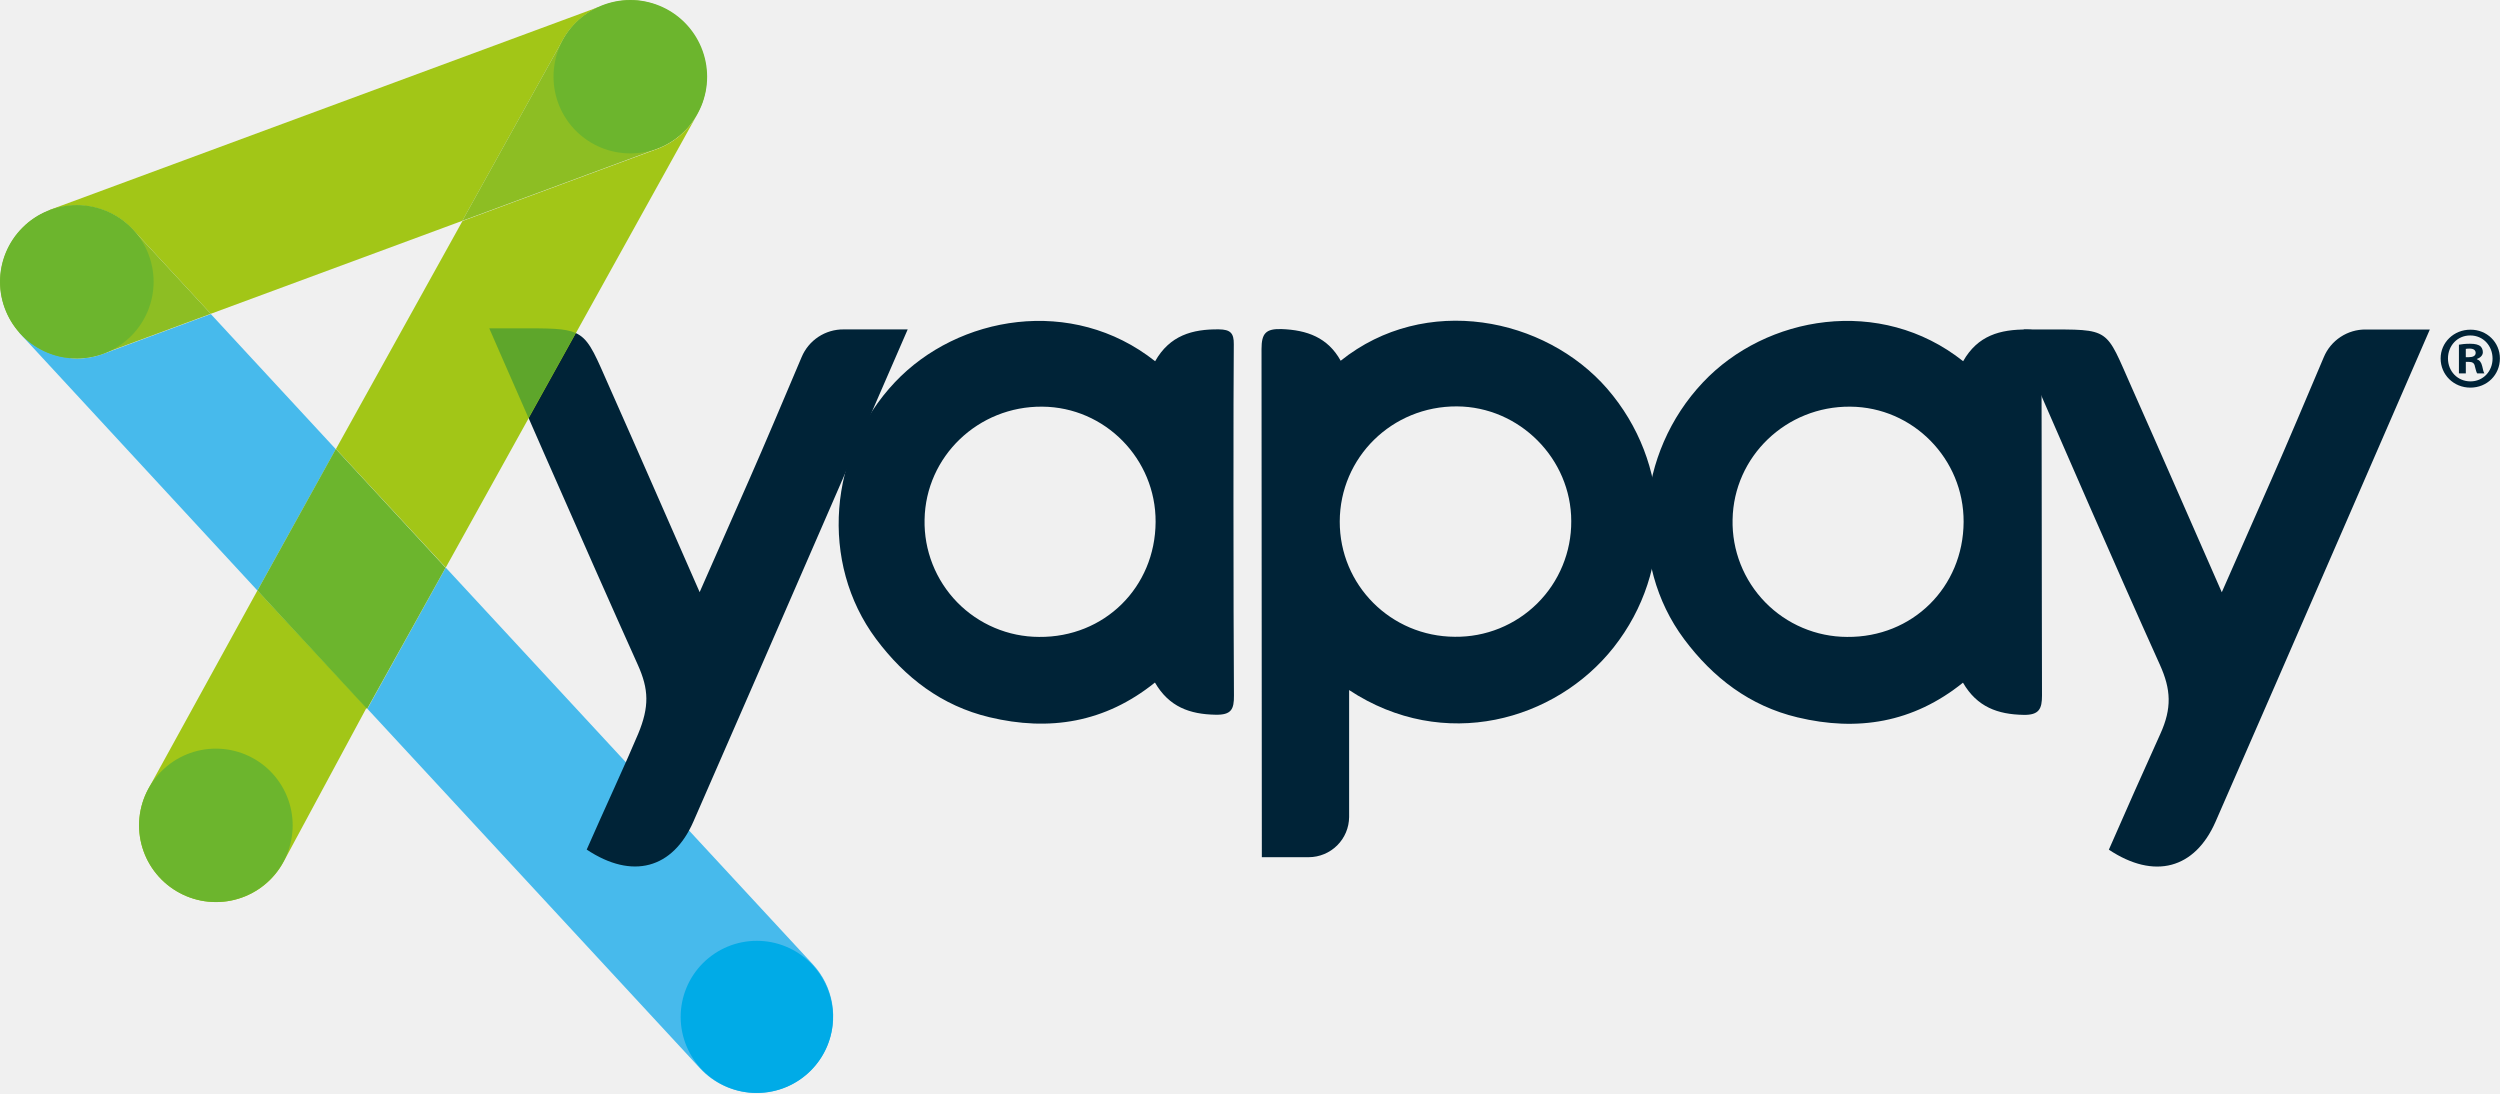
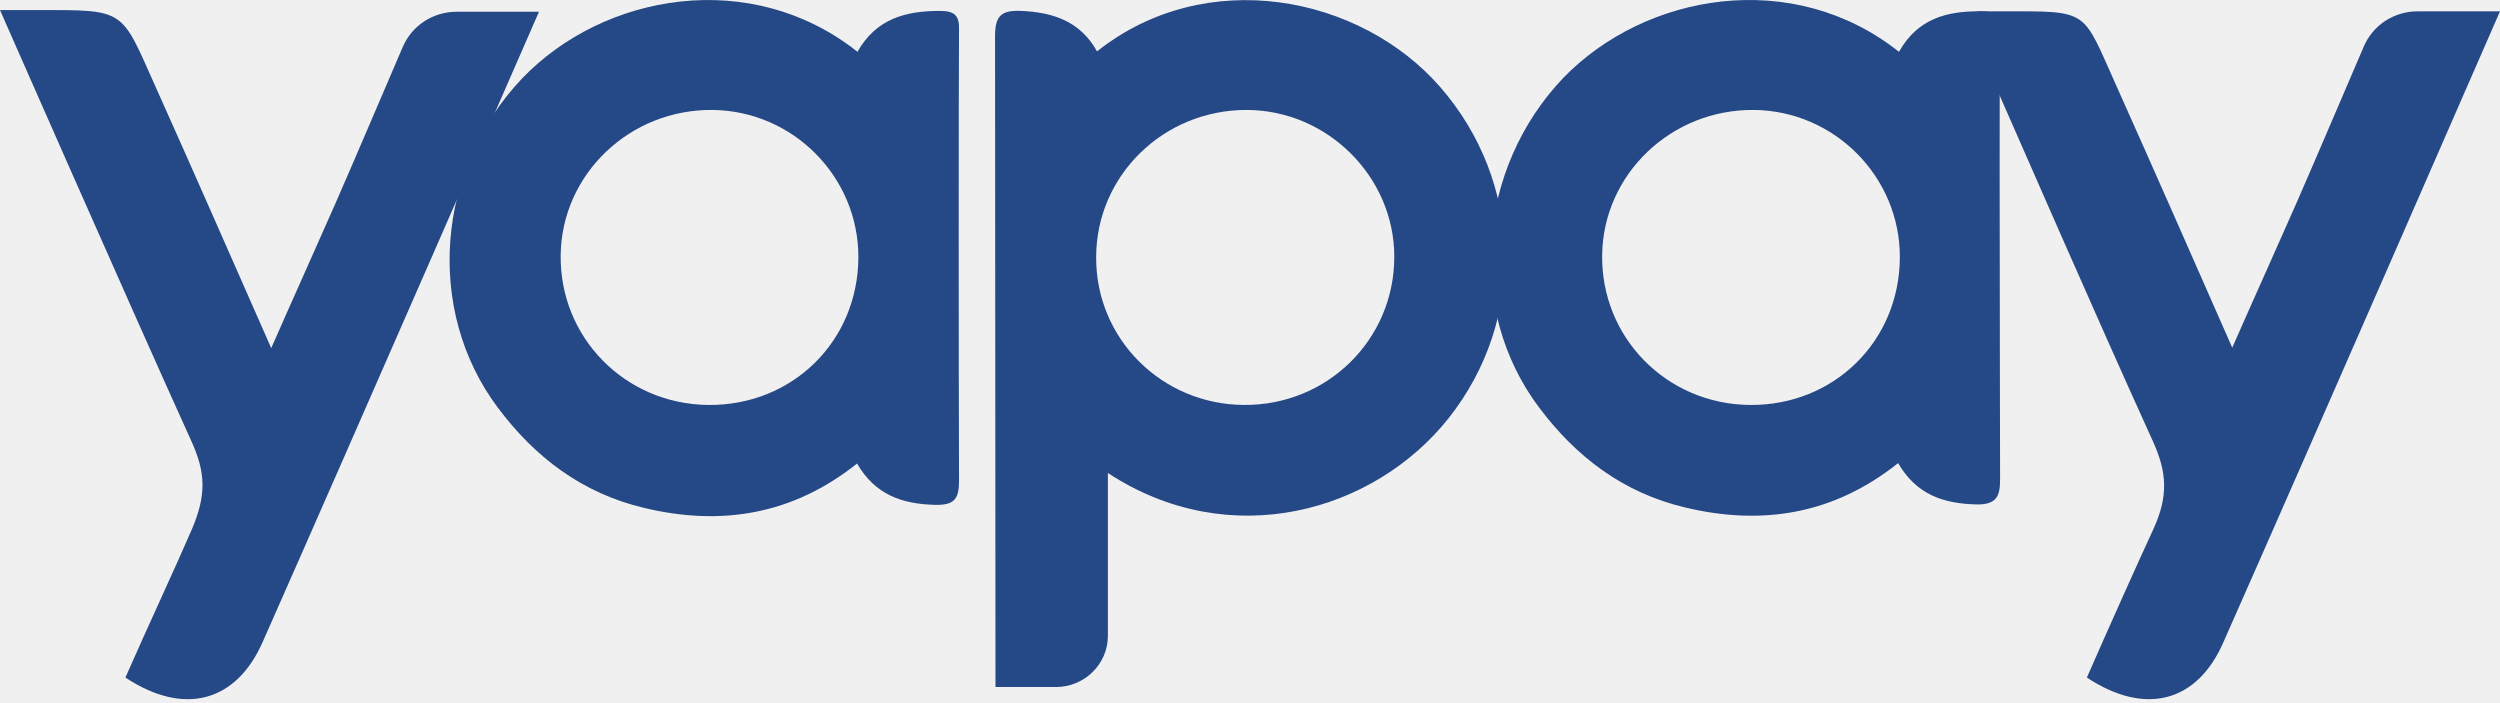
- <svg xmlns="http://www.w3.org/2000/svg" xmlns:xlink="http://www.w3.org/1999/xlink" width="128" height="56" viewBox="0 0 128 56" version="1.1">
-   <g id="Canvas" transform="translate(127 -62)">
-     <g id="logo">
-       <g id="Vector">
-         <use xlink:href="#path0_fill" transform="translate(-2.04 78.8799)" fill="#002337" />
-       </g>
-       <g id="Vector">
-         <use xlink:href="#path1_fill" transform="translate(-108.19 91.06)" fill="#47BAEC" />
-       </g>
-       <g id="Vector">
-         <use xlink:href="#path2_fill" transform="translate(-92.15 110.17)" fill="#00ABE7" />
-       </g>
-       <g id="Vector">
-         <use xlink:href="#path3_fill" transform="translate(-62.41 78.4202)" fill="#002337" />
-       </g>
-       <g id="Vector">
-         <use xlink:href="#path4_fill" transform="translate(-42.6899 78.43)" fill="#002337" />
-       </g>
-       <g id="Vector">
-         <use xlink:href="#path5_fill" transform="translate(-84.0609 78.43)" fill="#002337" />
-       </g>
-       <g id="Vector">
-         <use xlink:href="#path6_fill" transform="translate(-23.5805 78.8695)" fill="#002337" />
-       </g>
-       <g id="Vector">
-         <use xlink:href="#path7_fill" transform="translate(-101.95 78.8099)" fill="#002337" />
-       </g>
-       <g id="Vector">
-         <use xlink:href="#path8_fill" transform="translate(-90.82 66.05)" fill="#54BAEB" />
-       </g>
-       <g id="Vector">
-         <use xlink:href="#path9_fill" transform="translate(-91.08 67.18)" fill="#54BAEB" />
-       </g>
-       <g id="Vector">
-         <use xlink:href="#path10_fill" transform="translate(-90.87 66.44)" fill="#54BAEB" />
-       </g>
-       <g id="Vector">
-         <use xlink:href="#path11_fill" transform="translate(-90.96 66.82)" fill="#54BAEB" />
-       </g>
-       <g id="Vector">
-         <use xlink:href="#path12_fill" transform="translate(-91.25 67.54)" fill="#54BAEB" />
-       </g>
-       <g id="Vector">
-         <use xlink:href="#path13_fill" transform="translate(-91.02 66.99)" fill="#54BAEB" />
-       </g>
-       <g id="Vector">
-         <use xlink:href="#path14_fill" transform="translate(-91.15 67.37)" fill="#54BAEB" />
-       </g>
-       <g id="Vector">
-         <use xlink:href="#path15_fill" transform="translate(-126.04 78.08)" fill="#47BAEC" />
-       </g>
-       <g id="Vector">
-         <use xlink:href="#path16_fill" transform="translate(-125.73 62.23)" fill="#A2C617" />
-       </g>
-       <g id="Vector">
-         <use xlink:href="#path17_fill" transform="translate(-126.991 72.5203)" fill="#8DBE23" />
-       </g>
-       <g id="Vector">
-         <use xlink:href="#path18_fill" transform="translate(-119.879 92.23)" fill="#A2C617" />
-       </g>
-       <g id="Vector">
-         <use xlink:href="#path19_fill" transform="translate(-109.8 67.74)" fill="#A2C617" />
-       </g>
-       <g id="Vector">
-         <use xlink:href="#path20_fill" transform="translate(-113.82 84.99)" fill="#6CB52D" />
-       </g>
-       <g id="Vector">
-         <use xlink:href="#path21_fill" transform="translate(-90.91 66.61)" fill="#54BAEB" />
-       </g>
-       <g id="Vector">
-         <use xlink:href="#path22_fill" transform="translate(-90.84 66.25)" fill="#54BAEB" />
-       </g>
-       <g id="Vector">
-         <use xlink:href="#path23_fill" transform="translate(-103.33 62.0197)" fill="#8DBE23" />
-       </g>
-       <g id="Vector">
-         <use xlink:href="#path24_fill" transform="translate(-119.88 100.33)" fill="#6CB52D" />
-       </g>
-       <g id="Vector">
-         <use xlink:href="#path24_fill" transform="translate(-98.66 62)" fill="#6CB52D" />
-       </g>
-       <g id="Vector">
-         <use xlink:href="#path24_fill" transform="translate(-127 72.5)" fill="#6CB52D" />
-       </g>
-       <g id="Vector">
-         <use xlink:href="#path25_fill" transform="translate(-101.95 78.81)" fill="#5EA62B" />
-       </g>
-       <g id="Vector">
-         <use xlink:href="#path26_fill" transform="translate(-41.39 111.07)" fill="#FFFFFF" />
-       </g>
-       <g id="Vector">
-         <use xlink:href="#path27_fill" transform="translate(-41.45 111.06)" fill="#FFFFFF" />
-       </g>
-       <g id="Vector">
-         <use xlink:href="#path28_fill" transform="translate(-43.02 111.05)" fill="#FFFFFF" />
-       </g>
-       <g id="Vector">
-         <use xlink:href="#path29_fill" transform="translate(-41.53 111.05)" fill="#FFFFFF" />
-       </g>
-       <g id="Vector">
-         <use xlink:href="#path30_fill" transform="translate(-41.46 111.05)" fill="#FFFFFF" />
-       </g>
-       <g id="Vector">
-         <use xlink:href="#path31_fill" transform="translate(-41.66 111.05)" fill="#FFFFFF" />
-       </g>
-     </g>
-   </g>
-   <defs>
-     <path id="path0_fill" d="M 3.035 1.472C 3.035 2.312 2.379 2.967 1.522 2.967C 0.672 2.967 0 2.311 0 1.472C 0 0.656 0.673 7.2398e-05 1.522 7.2398e-05C 2.371 -0.008 3.035 0.648 3.035 1.472ZM 0.376 1.472C 0.376 2.127 0.865 2.647 1.53 2.647C 2.178 2.647 2.659 2.127 2.659 1.48C 2.659 0.824 2.179 0.296 1.522 0.296C 0.857 0.288 0.376 0.824 0.376 1.472L 0.376 1.472ZM 1.281 2.239L 0.937 2.239L 0.937 0.768C 1.073 0.744 1.257 0.72 1.506 0.72C 1.786 0.72 1.914 0.768 2.018 0.832C 2.098 0.896 2.162 1.008 2.162 1.152C 2.162 1.312 2.034 1.44 1.858 1.496L 1.858 1.512C 2.002 1.568 2.082 1.672 2.13 1.872C 2.178 2.095 2.202 2.183 2.243 2.239L 1.874 2.239C 1.826 2.183 1.802 2.047 1.754 1.879C 1.73 1.719 1.634 1.648 1.45 1.648L 1.29 1.648L 1.29 2.239L 1.28 2.239L 1.281 2.239ZM 1.289 1.408L 1.449 1.408C 1.642 1.408 1.794 1.344 1.794 1.192C 1.794 1.056 1.698 0.968 1.482 0.968C 1.394 0.968 1.329 0.976 1.289 0.984L 1.289 1.408L 1.289 1.408Z" />
-     <path id="path1_fill" d="M 22.802 20.306L 4.012 0L 0 7.23L 17.027 25.633C 17.395 26.032 17.843 26.35 18.34 26.567C 18.838 26.785 19.375 26.897 19.918 26.896C 20.682 26.898 21.43 26.676 22.07 26.259C 22.71 25.842 23.214 25.246 23.52 24.546C 23.827 23.846 23.922 23.072 23.794 22.319C 23.667 21.566 23.322 20.866 22.802 20.306L 22.802 20.306Z" />
-     <path id="path2_fill" d="M 3.9 7.79C 6.055 7.79 7.8 6.046 7.8 3.895C 7.799 2.861 7.388 1.87 6.657 1.14C 5.925 0.41 4.934 -0.001 3.9 5.14418e-07C 2.866 -0.001 1.875 0.41 1.143 1.14C 0.412 1.87 0.001 2.861 0 3.895C 0.001 4.929 0.412 5.92 1.143 6.65C 1.875 7.38 2.866 7.791 3.9 7.79L 3.9 7.79Z" />
-     <path id="path3_fill" d="M 2.419 27.468L 0.016 27.468C 0.016 27.468 0 4.907 0 1.452C 0 0.652 0.216 0.404 1.025 0.428C 2.331 0.476 3.395 0.86 4.053 2.05C 8.385 -1.419 14.52 -0.179 17.7 3.483C 20.976 7.273 21.152 12.768 18.028 16.727C 15.065 20.478 9.347 22.117 4.485 18.911L 4.485 25.413C 4.48 25.958 4.261 26.48 3.874 26.864C 3.487 27.249 2.964 27.466 2.419 27.468L 2.419 27.468ZM 9.899 16.183C 10.681 16.192 11.457 16.046 12.181 15.753C 12.906 15.459 13.565 15.024 14.12 14.474C 14.675 13.923 15.114 13.267 15.412 12.544C 15.711 11.821 15.862 11.047 15.858 10.265C 15.858 7.066 13.207 4.403 10.003 4.387C 6.688 4.371 4.013 6.994 4.005 10.281C 3.997 13.536 6.623 16.167 9.899 16.183Z" />
-     <path id="path4_fill" d="M 16.203 2.064C 16.948 0.744 18.1 0.433 19.463 0.441C 20.047 0.449 20.239 0.617 20.231 1.192C 20.207 3.072 20.223 4.952 20.223 6.831C 20.223 10.95 20.24 18.507 20.24 19.179C 20.24 19.851 20.103 20.187 19.294 20.171C 17.981 20.147 16.916 19.771 16.194 18.523C 13.64 20.579 10.789 21.035 7.721 20.299C 5.279 19.715 3.397 18.276 1.915 16.292C -0.985 12.397 -0.535 6.759 2.884 3.144C 6.104 -0.271 11.966 -1.303 16.203 2.064L 16.203 2.064ZM 10.26 16.18C 13.608 16.212 16.21 13.637 16.227 10.294C 16.243 7.071 13.64 4.415 10.428 4.391C 7.145 4.359 4.454 6.943 4.398 10.174C 4.381 10.955 4.52 11.732 4.807 12.459C 5.094 13.185 5.523 13.848 6.069 14.407C 6.614 14.966 7.266 15.411 7.986 15.715C 8.705 16.02 9.479 16.178 10.26 16.18L 10.26 16.18Z" />
-     <path id="path5_fill" d="M 16.204 2.065C 16.949 0.745 18.11 0.417 19.471 0.433C 20.055 0.441 20.239 0.625 20.231 1.193C 20.207 3.073 20.207 15.061 20.239 19.172C 20.247 19.892 20.103 20.18 19.294 20.164C 17.981 20.14 16.916 19.764 16.194 18.516C 13.64 20.572 10.789 21.027 7.721 20.292C 5.279 19.708 3.397 18.268 1.915 16.285C -0.985 12.39 -0.535 6.751 2.884 3.136C 6.104 -0.271 11.958 -1.302 16.203 2.065L 16.204 2.065ZM 10.261 16.18C 13.609 16.212 16.211 13.636 16.228 10.293C 16.244 7.07 13.641 4.415 10.429 4.391C 7.146 4.359 4.455 6.942 4.399 10.173C 4.382 10.954 4.521 11.731 4.808 12.458C 5.095 13.185 5.524 13.847 6.069 14.407C 6.615 14.966 7.267 15.411 7.987 15.715C 8.706 16.02 9.479 16.178 10.261 16.18L 10.261 16.18Z" />
-     <path id="path6_fill" d="M 4.554 26.634C 5.42 24.652 6.298 22.677 7.189 20.707C 7.789 19.387 7.733 18.427 7.173 17.18C 4.738 11.78 2.39 6.343 0.02 0.92C -0.076 0.696 0.197 0 0.197 0L 1.197 0C 4.697 0 4.353 -0.111 5.731 2.985C 7.261 6.423 8.758 9.87 10.336 13.454C 11.226 11.438 12.05 9.55 12.883 7.67C 13.581 6.096 14.822 3.16 15.559 1.417C 15.735 0.994 16.034 0.634 16.416 0.382C 16.798 0.13 17.247 -0.003 17.704 0.001L 20.988 0.001C 20.988 0.001 13.517 17.212 10.017 25.201C 8.959 27.617 6.884 28.184 4.554 26.634Z" />
-     <path id="path7_fill" d="M 4.99 26.688C 5.855 24.713 7.048 22.146 7.625 20.762C 8.201 19.37 8.169 18.482 7.609 17.235C 5.174 11.837 0 6.82583e-05 0 6.82583e-05L 1.514 6.82583e-05C 5.014 6.82583e-05 4.797 -0.056 6.167 3.04C 7.697 6.478 9.194 9.925 10.772 13.508C 11.662 11.493 12.486 9.605 13.319 7.726C 14.016 6.15 15.257 3.216 15.994 1.472C 16.171 1.05 16.469 0.689 16.851 0.437C 17.233 0.185 17.682 0.052 18.14 0.056L 21.424 0.056C 21.424 0.056 13.952 17.267 10.452 25.256C 9.395 27.673 7.32 28.24 4.99 26.689L 4.99 26.688Z" />
-     <path id="path8_fill" d="M 0.008 0C 0.008 0.064 0 0.128 0 0.192C 0 0.128 0.008 0.064 0.008 0Z" />
-     <path id="path9_fill" d="M 0.064 0C 0.048 0.056 0.024 0.12 0 0.176C 0.024 0.12 0.048 0.064 0.064 0Z" />
-     <path id="path10_fill" d="M 0.024 0L 0 0.176L 0.024 0Z" />
-     <path id="path11_fill" d="M 0.048 0L 0 0.168L 0.048 0Z" />
-     <path id="path12_fill" d="M 0 0.2C 0.032 0.136 0.064 0.072 0.096 0C 0.064 0.064 0.032 0.128 0 0.2Z" />
-     <path id="path13_fill" d="M 0.056 0C 0.04 0.064 0.016 0.136 0 0.2C 0.024 0.128 0.04 0.064 0.056 0Z" />
-     <path id="path14_fill" d="M 0.072 0C 0.048 0.056 0.024 0.12 0 0.176C 0.024 0.112 0.048 0.056 0.072 0Z" />
-     <path id="path15_fill" d="M 9.834 0L 4.34 2.031C 3.905 2.194 3.443 2.278 2.978 2.279C 1.377 2.28 -0.458 0.432 0.103 1.04L 12.221 14.157L 16.233 6.919L 9.834 0Z" />
-     <path id="path16_fill" d="M 0 11.333C 0.767 10.626 1.782 10.252 2.824 10.293C 3.865 10.333 4.849 10.785 5.558 11.549L 9.523 15.836L 22.401 11.076L 27.543 1.816C 28.019 0.956 28.803 0.307 29.737 0C 29.697 0.016 29.657 0.024 29.617 0.04L 1.297 10.509" />
-     <path id="path17_fill" d="M 3.928 7.826C 4.385 7.826 4.841 7.746 5.29 7.578L 10.784 5.546L 6.82 1.26C 6.111 0.495 5.127 0.043 4.085 0.003C 3.043 -0.038 2.028 0.337 1.261 1.044C 0.791 1.476 0.434 2.017 0.221 2.619C 0.009 3.222 -0.052 3.867 0.044 4.499C 0.084 4.755 0.148 5.011 0.244 5.259C 0.52 6.013 1.021 6.665 1.681 7.124C 2.34 7.584 3.125 7.829 3.928 7.826L 3.928 7.826Z" />
-     <path id="path18_fill" d="M 0.471 10.165C 0.226 10.619 0.072 11.117 0.02 11.631C -0.032 12.144 0.018 12.663 0.166 13.158C 0.315 13.652 0.56 14.112 0.888 14.511C 1.215 14.91 1.618 15.241 2.073 15.484C 2.527 15.729 3.025 15.883 3.539 15.936C 4.052 15.989 4.571 15.94 5.066 15.792C 5.561 15.644 6.021 15.4 6.422 15.074C 6.822 14.748 7.154 14.346 7.399 13.892L 11.651 5.998L 6.061 0L 0.471 10.165Z" />
-     <path id="path19_fill" d="M 5.622 23.321L 18.501 0.112C 18.525 0.072 18.541 0.032 18.557 0C 18.11 0.877 17.35 1.553 16.427 1.895L 6.479 5.575L 0 17.25L 5.622 23.32L 5.622 23.321Z" />
-     <path id="path20_fill" d="M 4.013 0L 0 7.246L 5.614 13.308L 9.634 6.078L 4.014 0L 4.013 0Z" />
-     <path id="path21_fill" d="M 0.04 0C 0.031 0.067 0.017 0.134 0 0.2C 0.016 0.136 0.024 0.072 0.04 0Z" />
-     <path id="path22_fill" d="M 0.016 0C 0.008 0.064 0.008 0.128 0 0.192C 0 0.128 0.008 0.064 0.016 0Z" />
-     <path id="path23_fill" d="M 12.246 5.342C 12.27 5.286 12.294 5.222 12.31 5.167C 12.334 5.103 12.35 5.039 12.366 4.967L 12.414 4.799C 12.43 4.735 12.438 4.663 12.454 4.599C 12.462 4.543 12.478 4.479 12.478 4.423C 12.486 4.359 12.494 4.295 12.494 4.231C 12.502 4.167 12.502 4.103 12.502 4.039L 12.502 3.855C 12.502 3.783 12.502 3.719 12.494 3.655C 12.486 3.599 12.486 3.535 12.478 3.479L 12.454 3.279C 12.445 3.217 12.432 3.156 12.414 3.095C 12.398 3.031 12.39 2.975 12.374 2.911C 12.357 2.841 12.336 2.771 12.31 2.703C 12.296 2.651 12.277 2.6 12.254 2.551L 12.158 2.335C 12.134 2.287 12.118 2.239 12.094 2.191C 12.062 2.127 12.022 2.063 11.982 1.991C 11.957 1.943 11.925 1.895 11.902 1.847C 11.862 1.794 11.824 1.738 11.789 1.68C 11.757 1.632 11.725 1.576 11.685 1.528L 11.565 1.384C 11.525 1.336 11.485 1.28 11.437 1.232L 11.317 1.112C 11.268 1.062 11.218 1.014 11.165 0.968L 11.045 0.872C 10.98 0.824 10.925 0.776 10.86 0.728C 10.82 0.704 10.78 0.672 10.74 0.648C 10.672 0.603 10.603 0.56 10.532 0.52C 10.484 0.496 10.436 0.472 10.396 0.448C 10.324 0.416 10.259 0.376 10.187 0.344L 10.02 0.272L 9.835 0.2C 9.772 0.178 9.708 0.159 9.643 0.144L 9.467 0.096C 9.403 0.08 9.338 0.072 9.274 0.056C 9.21 0.048 9.146 0.032 9.09 0.024C 9.026 0.016 8.97 0.008 8.906 0.008C 8.84 0.002 8.773 -0.001 8.706 0L 8.53 0C 8.458 0 8.385 0 8.321 0.008C 8.265 0.016 8.209 0.016 8.153 0.024C 8.083 0.031 8.014 0.042 7.945 0.056C 7.881 0.064 7.825 0.08 7.761 0.096C 7.697 0.112 7.633 0.12 7.569 0.144C 7.496 0.16 7.424 0.184 7.36 0.208C 6.416 0.508 5.622 1.157 5.142 2.023L 0 11.285L 9.947 7.605C 10.871 7.266 11.632 6.589 12.077 5.71C 12.11 5.646 12.142 5.582 12.174 5.51C 12.198 5.462 12.222 5.398 12.246 5.342L 12.246 5.342Z" />
-     <path id="path24_fill" d="M 3.932 7.854C 4.448 7.854 4.959 7.753 5.436 7.556C 5.913 7.359 6.347 7.07 6.712 6.705C 7.077 6.34 7.367 5.907 7.565 5.431C 7.763 4.954 7.865 4.443 7.865 3.927C 7.865 3.411 7.763 2.9 7.565 2.423C 7.367 1.947 7.077 1.514 6.712 1.149C 6.347 0.784 5.913 0.495 5.436 0.298C 4.959 0.101 4.448 -0 3.932 1.14602e-06C 2.89 -0.001 1.89 0.413 1.153 1.149C 0.415 1.886 0.001 2.885 0 3.927C 0.001 4.969 0.415 5.968 1.153 6.705C 1.89 7.441 2.89 7.855 3.932 7.854L 3.932 7.854Z" />
-     <path id="path25_fill" d="M 1.514 2.93848e-05L 0 2.93848e-05C 0 2.93848e-05 0.84 1.935 2.01 4.59L 4.43 0.24C 3.876 -0.008 3.059 2.93848e-05 1.514 2.93848e-05Z" />
-     <path id="path26_fill" d="M 0 0C 0.017 0.009 0.025 0.017 0.042 0.026C 0.025 0.017 0.008 0.009 0 0Z" />
-     <path id="path27_fill" d="M 0 0C 0.016 0 0.033 0.008 0.05 0.008C 0.034 0.002 0.017 -0.001 1.73472e-17 0L 0 0Z" />
-     <path id="path28_fill" d="M 1.362 0L 0 0L 1.362 0Z" />
-     <path id="path29_fill" d="M 0 0L 0.073 0L 0 0Z" />
-     <path id="path30_fill" d="M 0 0L 0.018 0C 0.018 0.009 0.008 0 0 0Z" />
-     <path id="path31_fill" d="M 0.128 0L 0 0L 0.128 0Z" />
-   </defs>
+ <svg xmlns="http://www.w3.org/2000/svg" width="235" height="66" viewBox="0 0 235 66" fill="none">
+   <path d="M99.246 64.581H93.576C93.576 64.581 93.535 11.509 93.535 3.413C93.535 1.551 94.065 0.944 95.942 1.025C99.042 1.146 101.571 2.037 103.121 4.83C113.36 -3.307 127.881 -0.433 135.387 8.19C143.137 17.096 143.545 30.01 136.162 39.32C129.146 48.145 115.603 51.991 104.141 44.462V59.764C104.141 62.435 101.938 64.581 99.246 64.581ZM116.949 38.066C124.781 38.106 131.063 31.912 131.063 24.14C131.063 16.61 124.781 10.376 117.235 10.336C109.403 10.295 103.039 16.489 103.039 24.18C102.998 31.831 109.199 38.025 116.949 38.066Z" fill="#254886" />
+   <path d="M178.504 4.871C180.258 1.753 182.991 1.025 186.213 1.065C187.6 1.065 188.049 1.47 188.008 2.806C187.967 7.218 187.967 11.631 187.967 16.044C187.967 25.719 188.008 43.49 188.008 45.069C188.008 46.648 187.682 47.457 185.764 47.417C182.664 47.336 180.135 46.486 178.422 43.531C172.385 48.348 165.654 49.441 158.393 47.7C152.601 46.324 148.155 42.964 144.647 38.268C137.794 29.119 138.854 15.841 146.931 7.34C154.641 -0.635 168.51 -3.064 178.504 4.871ZM164.471 38.066C172.385 38.146 178.544 32.074 178.585 24.221C178.626 16.651 172.466 10.416 164.879 10.336C157.129 10.255 150.725 16.327 150.602 23.937C150.48 31.71 156.639 37.984 164.471 38.066Z" fill="#254886" />
+   <path d="M80.604 4.871C82.358 1.753 85.132 1.025 88.354 1.025C89.741 1.025 90.19 1.47 90.149 2.806C90.108 7.218 90.108 35.394 90.149 45.109C90.149 46.809 89.823 47.498 87.906 47.457C84.805 47.376 82.276 46.526 80.563 43.571C74.526 48.388 67.795 49.481 60.535 47.741C54.742 46.364 50.296 43.004 46.788 38.308C39.935 29.16 40.995 15.882 49.072 7.38C56.741 -0.635 70.61 -3.064 80.604 4.871ZM66.572 38.066C74.485 38.146 80.645 32.074 80.686 24.221C80.726 16.651 74.567 10.416 66.98 10.336C59.229 10.255 52.825 16.327 52.703 23.937C52.58 31.71 58.74 37.984 66.572 38.066Z" fill="#254886" />
+   <path d="M196.166 63.69C198.206 59.035 200.98 52.841 202.407 49.765C203.835 46.648 203.713 44.421 202.367 41.466C196.615 28.795 191.067 16.003 185.438 3.211C185.193 2.685 185.846 1.065 185.846 1.065C185.846 1.065 187.274 1.065 188.212 1.065C196.493 1.065 195.677 0.822 198.94 8.069C202.571 16.165 206.119 24.261 209.831 32.681C211.912 27.945 213.911 23.533 215.869 19.08C217.5 15.355 220.437 8.473 222.191 4.385C223.048 2.361 225.047 1.065 227.249 1.065L235 1.065C235 1.065 217.337 41.547 209.016 60.33C206.568 65.998 201.673 67.334 196.166 63.69Z" fill="#254886" />
+   <path d="M11.789 63.69C13.828 59.035 16.643 53.003 18.03 49.765C19.417 46.526 19.335 44.421 17.989 41.466C12.238 28.795 0 0.944 0 0.944C0 0.944 2.651 0.944 3.59 0.944C11.87 0.944 11.34 0.822 14.603 8.109C18.234 16.205 21.783 24.302 25.495 32.722C27.575 27.986 29.574 23.573 31.532 19.12C33.163 15.396 36.1 8.514 37.855 4.425C38.711 2.401 40.71 1.106 42.913 1.106L50.663 1.106C50.663 1.106 33 41.587 24.679 60.371C22.191 65.998 17.296 67.334 11.789 63.69Z" fill="#254886" />
</svg>
